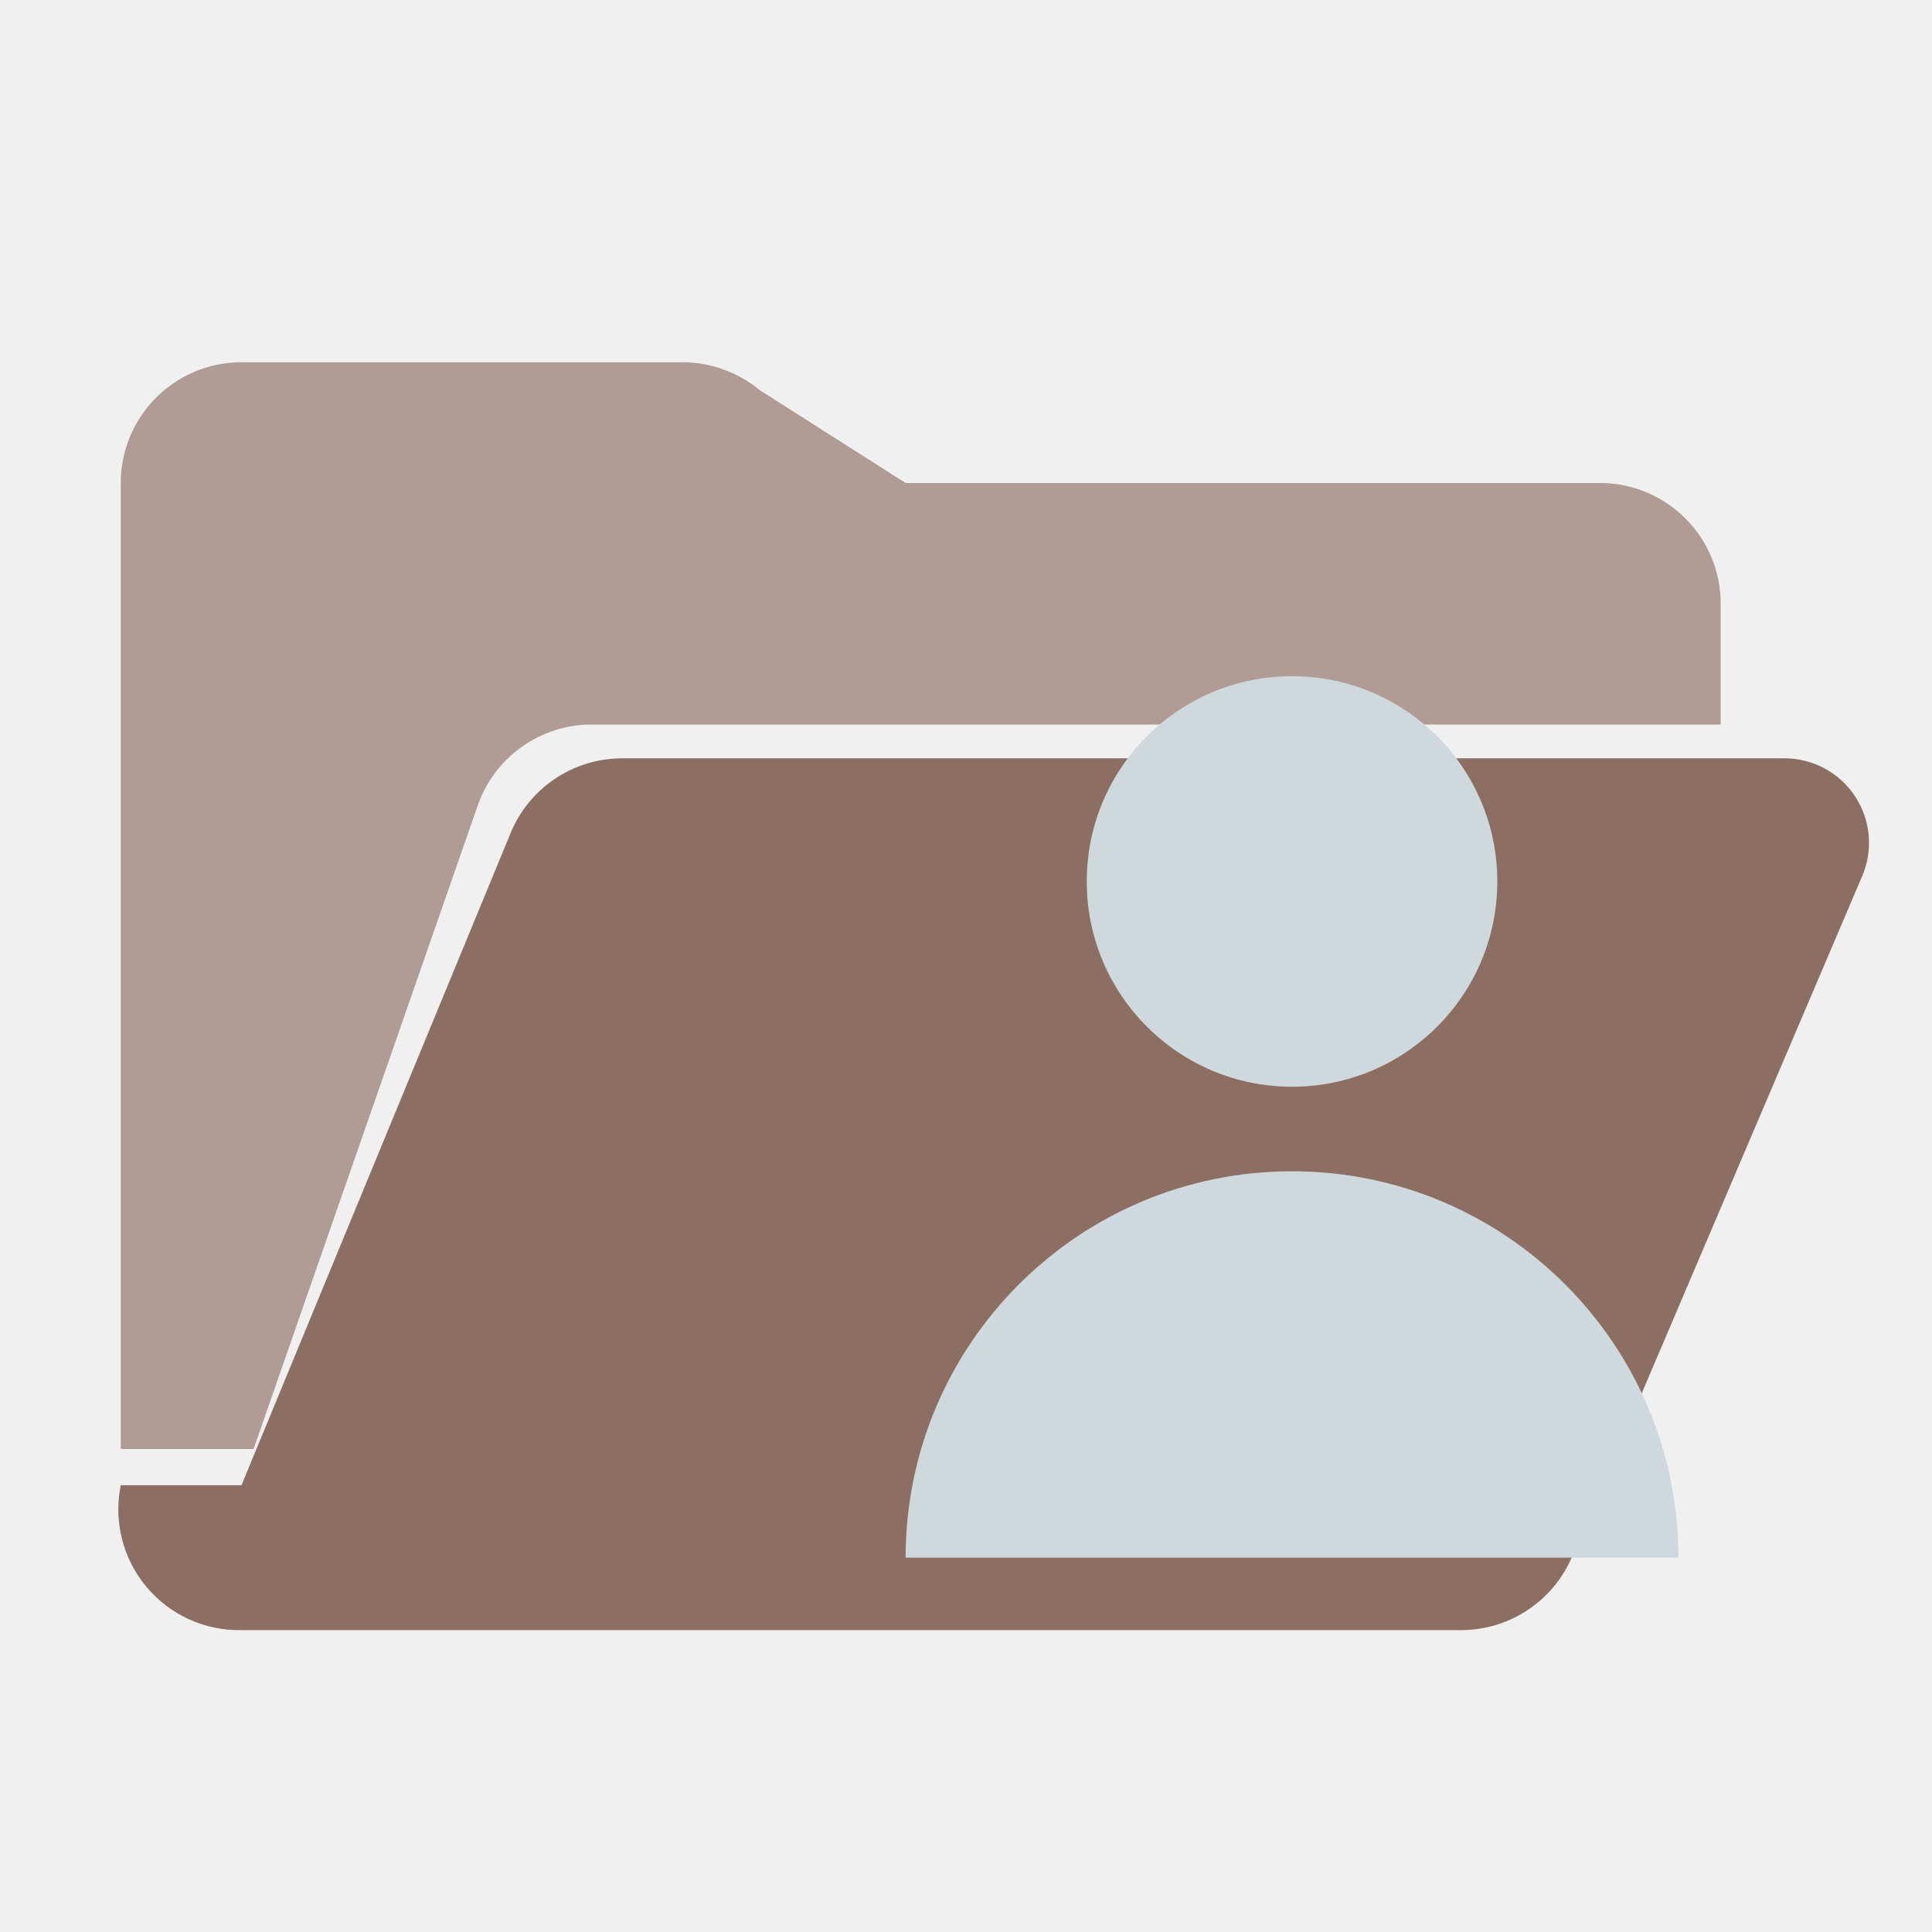
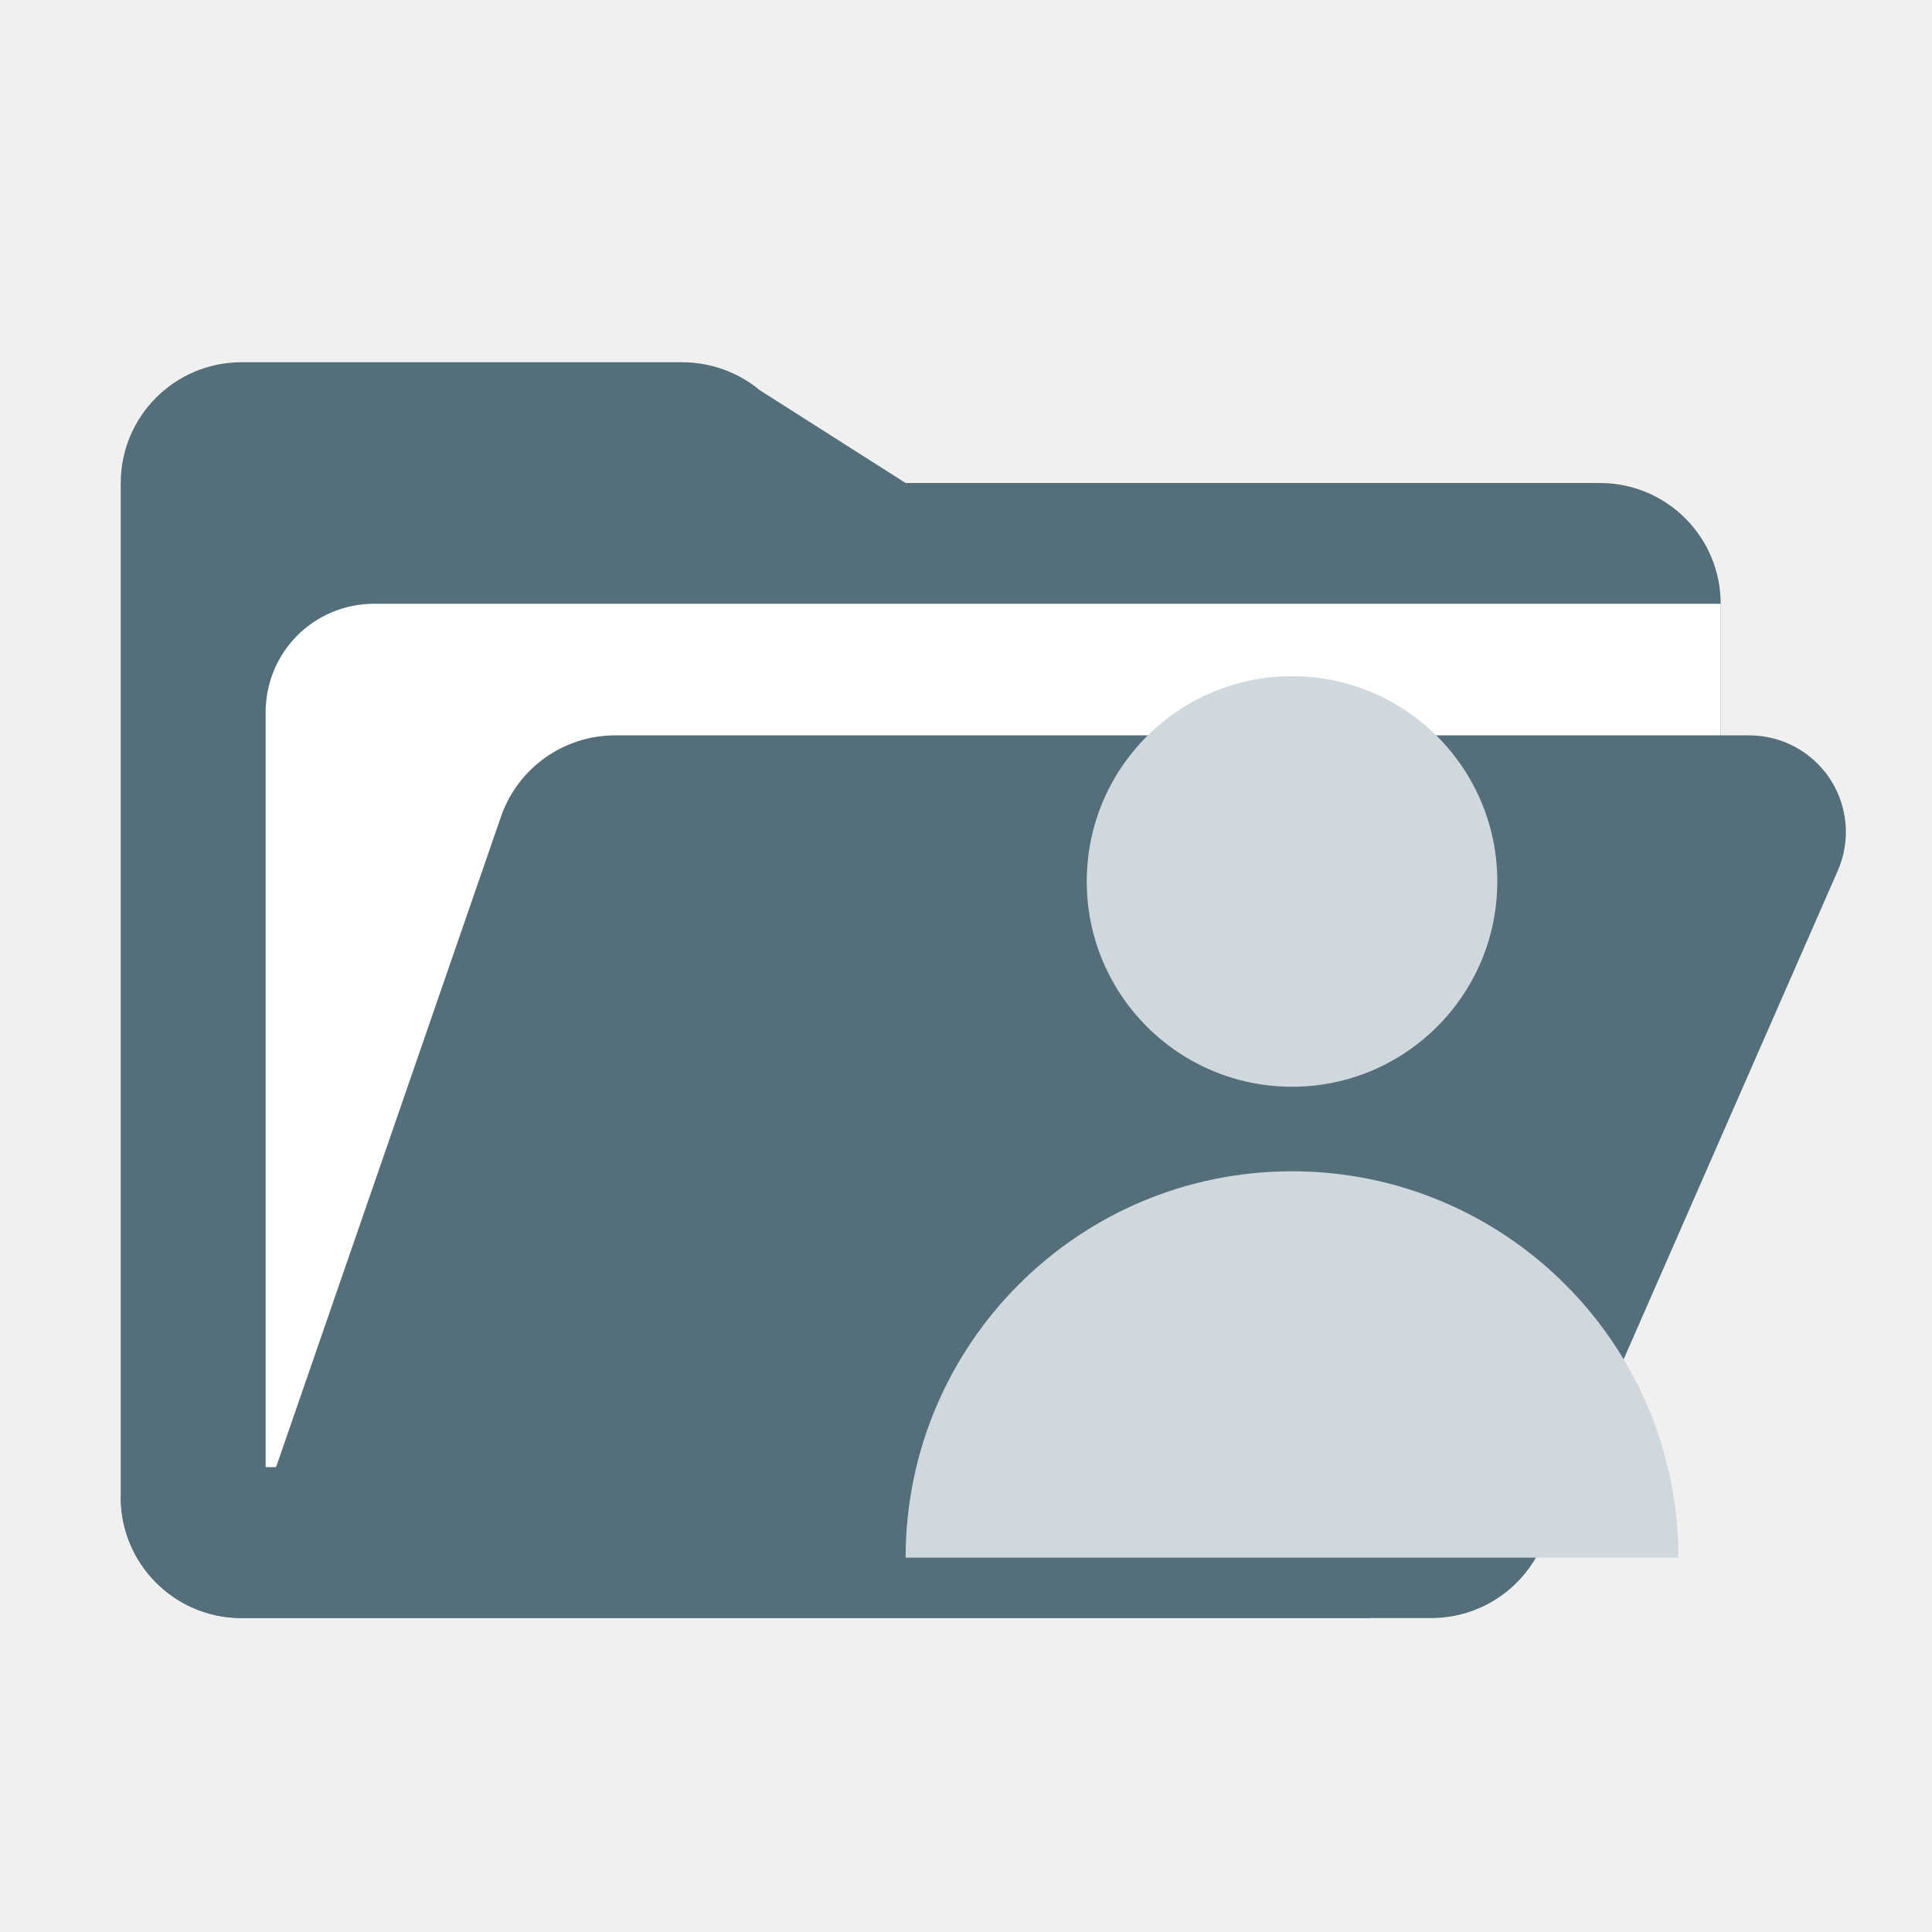
<svg xmlns="http://www.w3.org/2000/svg" viewBox="0 0 16 16">
-   <path id="folder-back" fill="#8d6e63" opacity=".65" d="M1 12V4a1 1 0 0 1 1-1h3.65c.23 0 .46.08.64.23L7.5 4h5.75a1 1 0 0 1 1 1v1H4.9a1 1 0 0 0-.94.66L2.1 12Z" />
-   <path id="folder" fill="#8d6e63" d="M1 12.3a1 1 0 0 0 1 1.2h10.1a1 1 0 0 0 .92-.61l2.4-5.63a.7.7 0 0 0-.64-.98H5.15a1 1 0 0 0-.93.64L2 12.3Z" />
+   <path id="folder-back" fill="#546e7a" d="M1 12.4V4a1 1 0 0 1 1-1h3.65c.23 0 .46.08.64.23L7.5 4h5.75a1 1 0 0 1 1 1v1.1l-2.9 7.3H2a1 1 0 0 1-1-1Z" />
+   <path id="folder-interior" fill="#fff" d="M2.2 12.15V5.9c0-.5.4-.9.9-.9h11.15v1.09l-2.6 6.06Z" />
+   <path id="folder" fill="#546e7a" d="M1 12.4h1.2l1.95-5.64a1 1 0 0 1 .94-.67h9.4a.8.8 0 0 1 .73 1.12l-2.45 5.59a1 1 0 0 1-.92.6H2a1 1 0 0 1-1-1Z" />
  <g id="motive">
    <circle cx="10.7" cy="7.3" r="1.7" fill="#cfd8dc" />
    <path fill="#cfd8dc" d="M7.5 12.9a3.2 3.2 0 0 1 6.4 0Z" />
  </g>
</svg>
